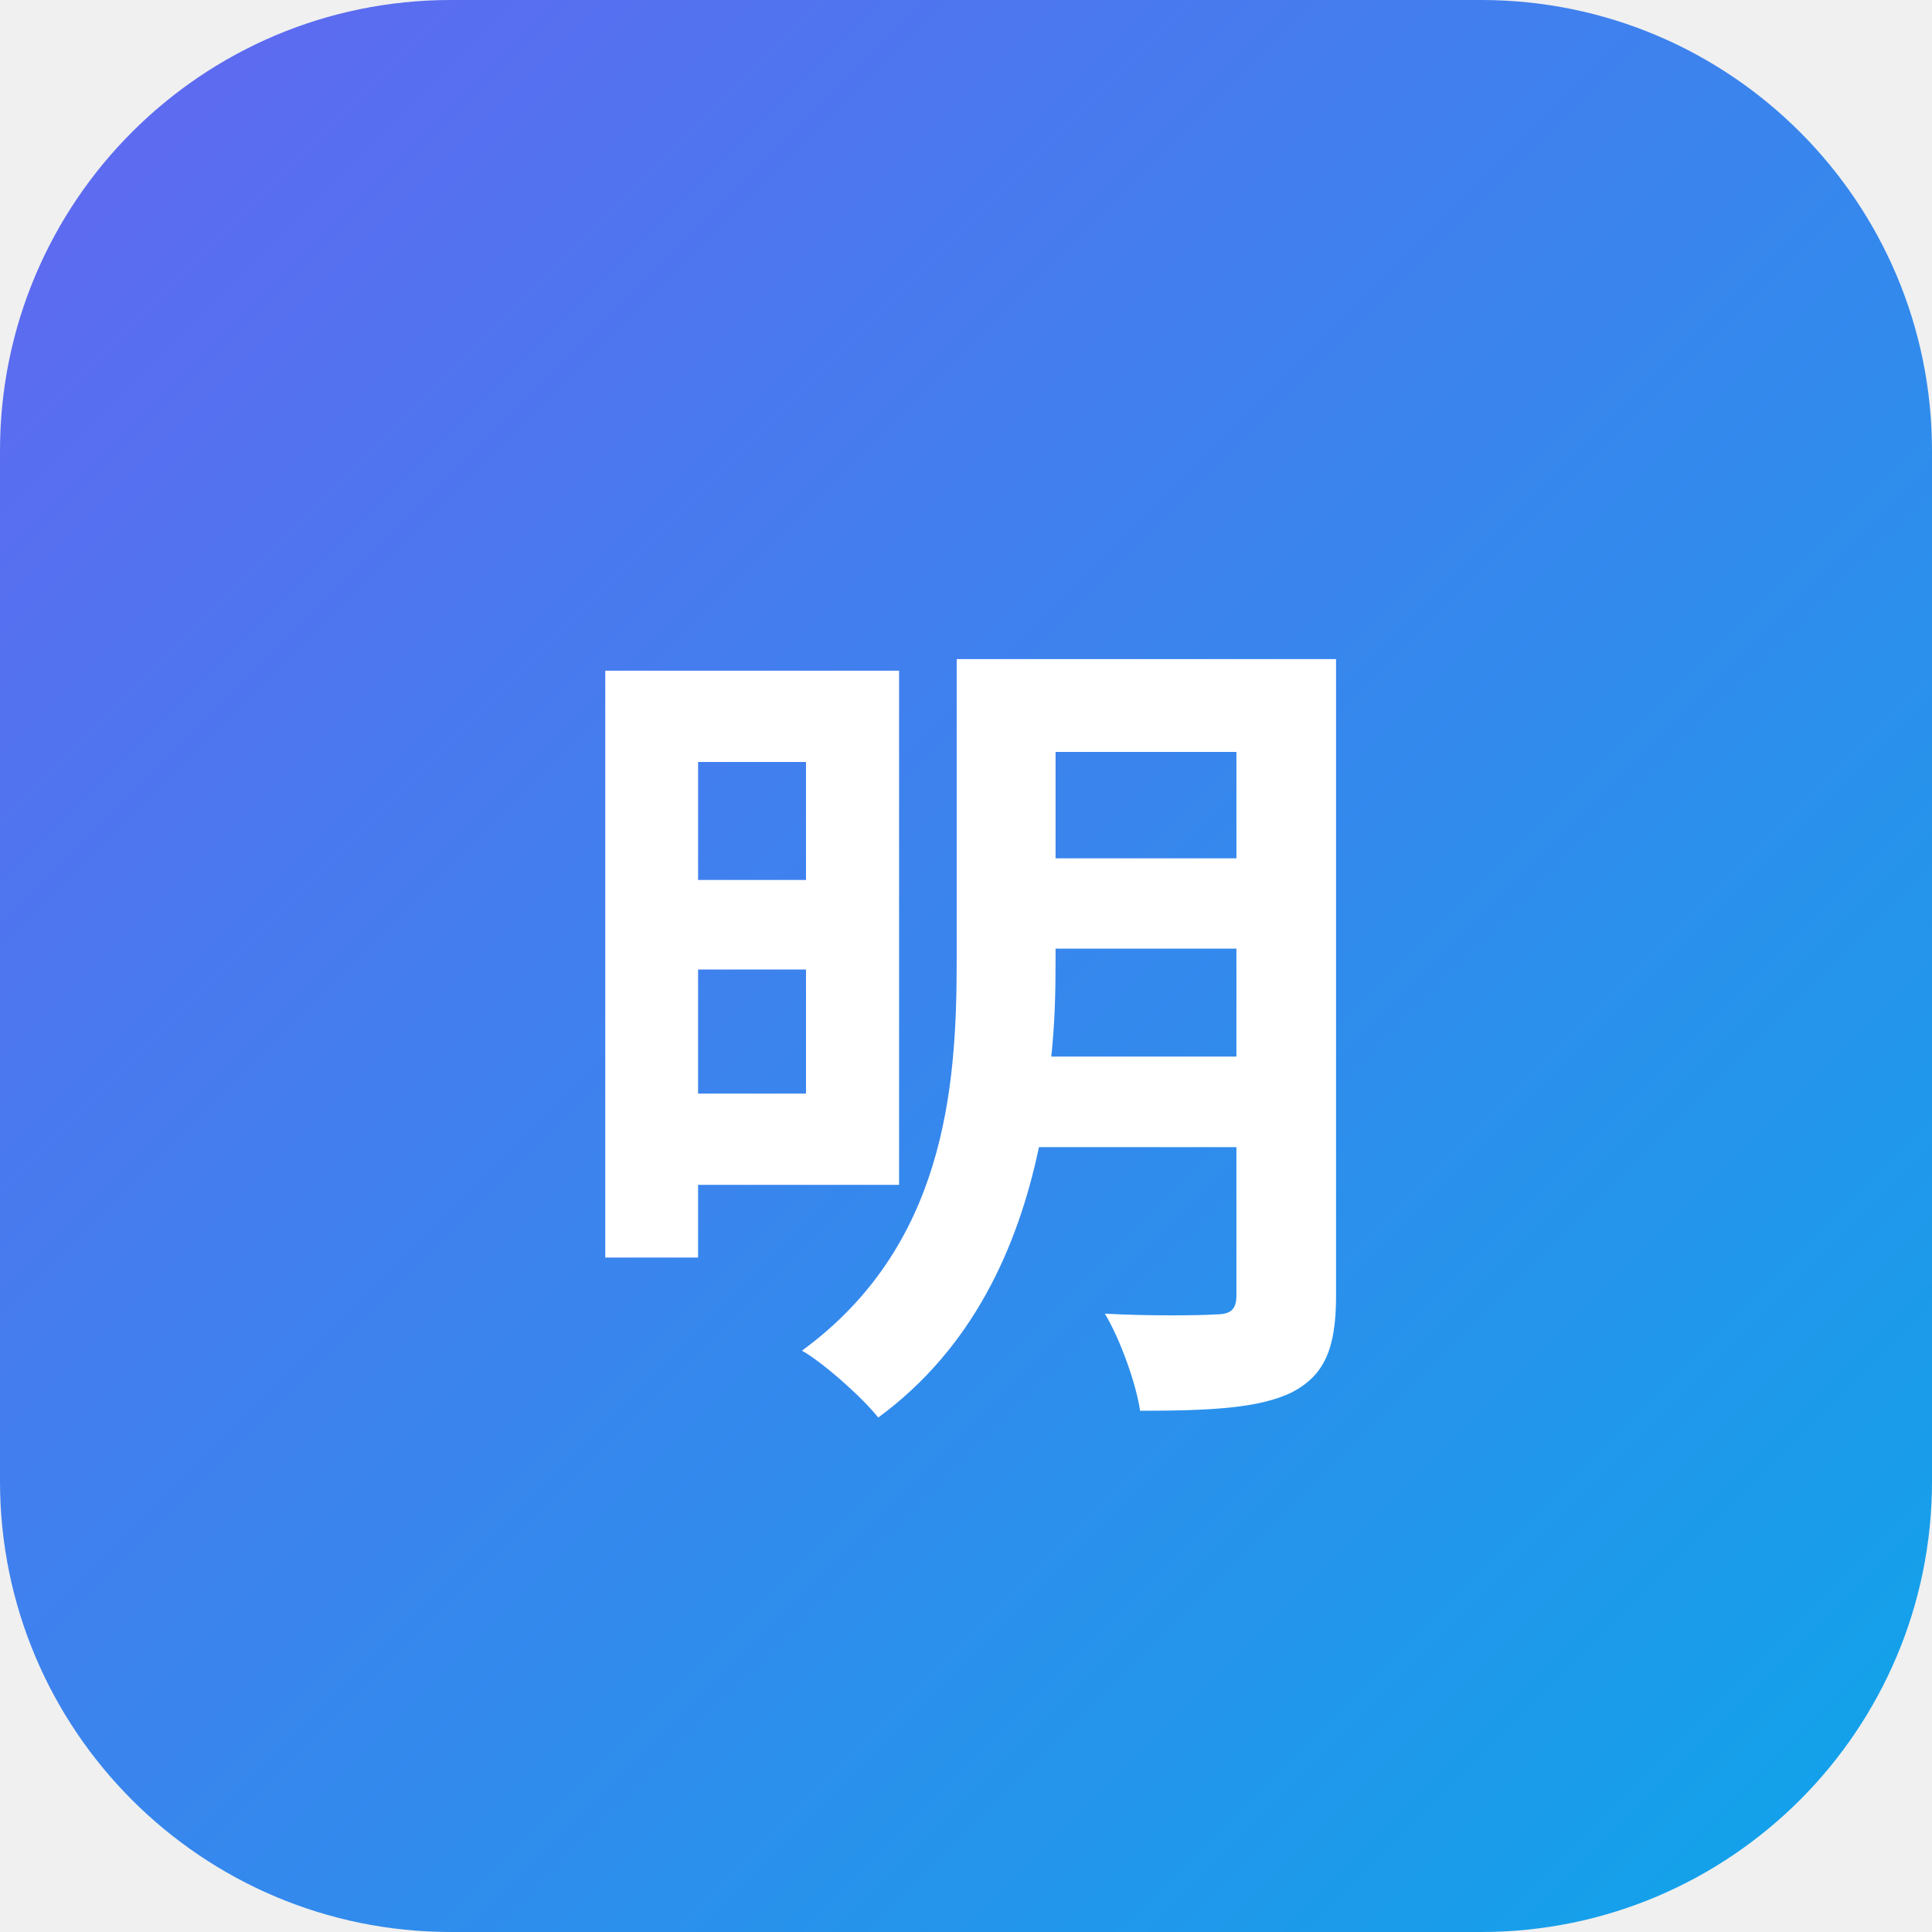
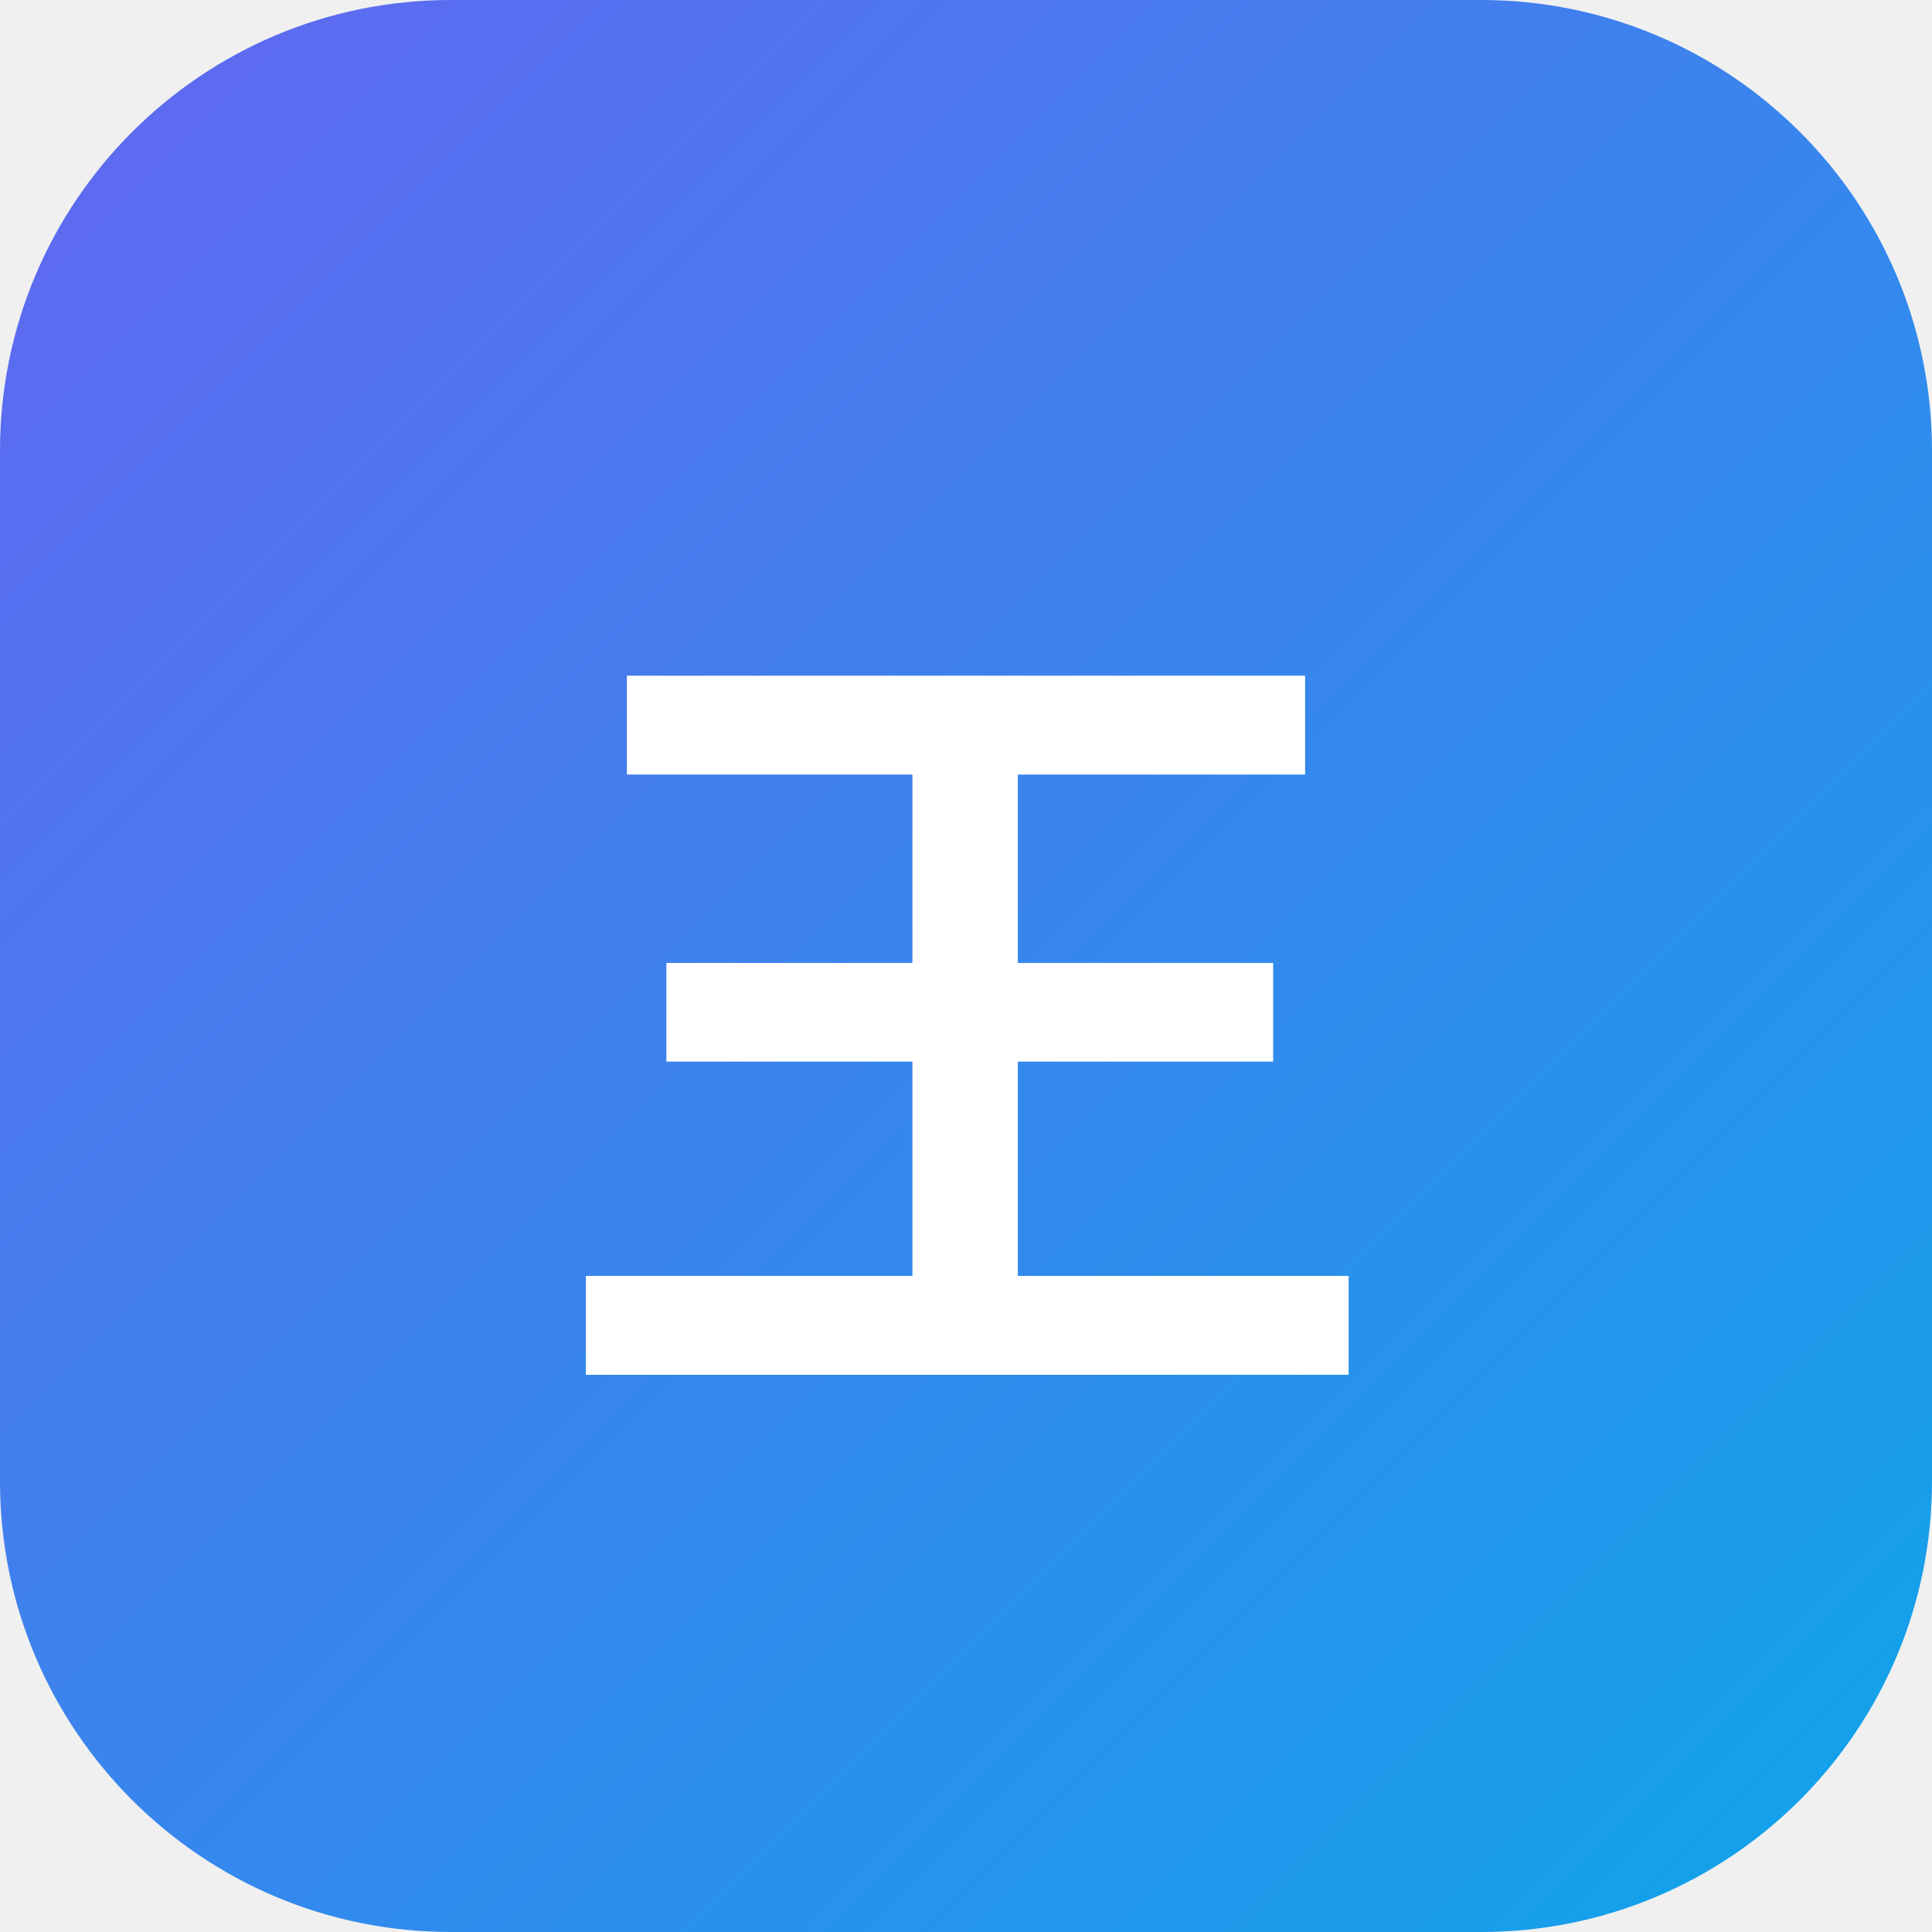
- <svg xmlns="http://www.w3.org/2000/svg" viewBox="0 0 120 120" width="120" height="120" role="img" aria-label="李明头像">
+ <svg xmlns="http://www.w3.org/2000/svg" viewBox="0 0 120 120" width="120" height="120" role="img" aria-label="王天旭头像">
  <defs>
    <linearGradient id="g" x1="0" y1="0" x2="1" y2="1">
      <stop offset="0" stop-color="#6366f1" />
      <stop offset="1" stop-color="#0ea5e9" />
    </linearGradient>
  </defs>
  <rect width="120" height="120" rx="28" fill="url(#g)" />
-   <text x="50%" y="54%" text-anchor="middle" dominant-baseline="middle" font-family="-apple-system, Segoe UI, Roboto, Helvetica, Arial, sans-serif" font-size="52" font-weight="700" fill="#ffffff">明</text>
+   <text x="50%" y="54%" text-anchor="middle" dominant-baseline="middle" font-family="-apple-system, Segoe UI, Roboto, Helvetica, Arial, sans-serif" font-size="52" font-weight="700" fill="#ffffff">王</text>
</svg>
